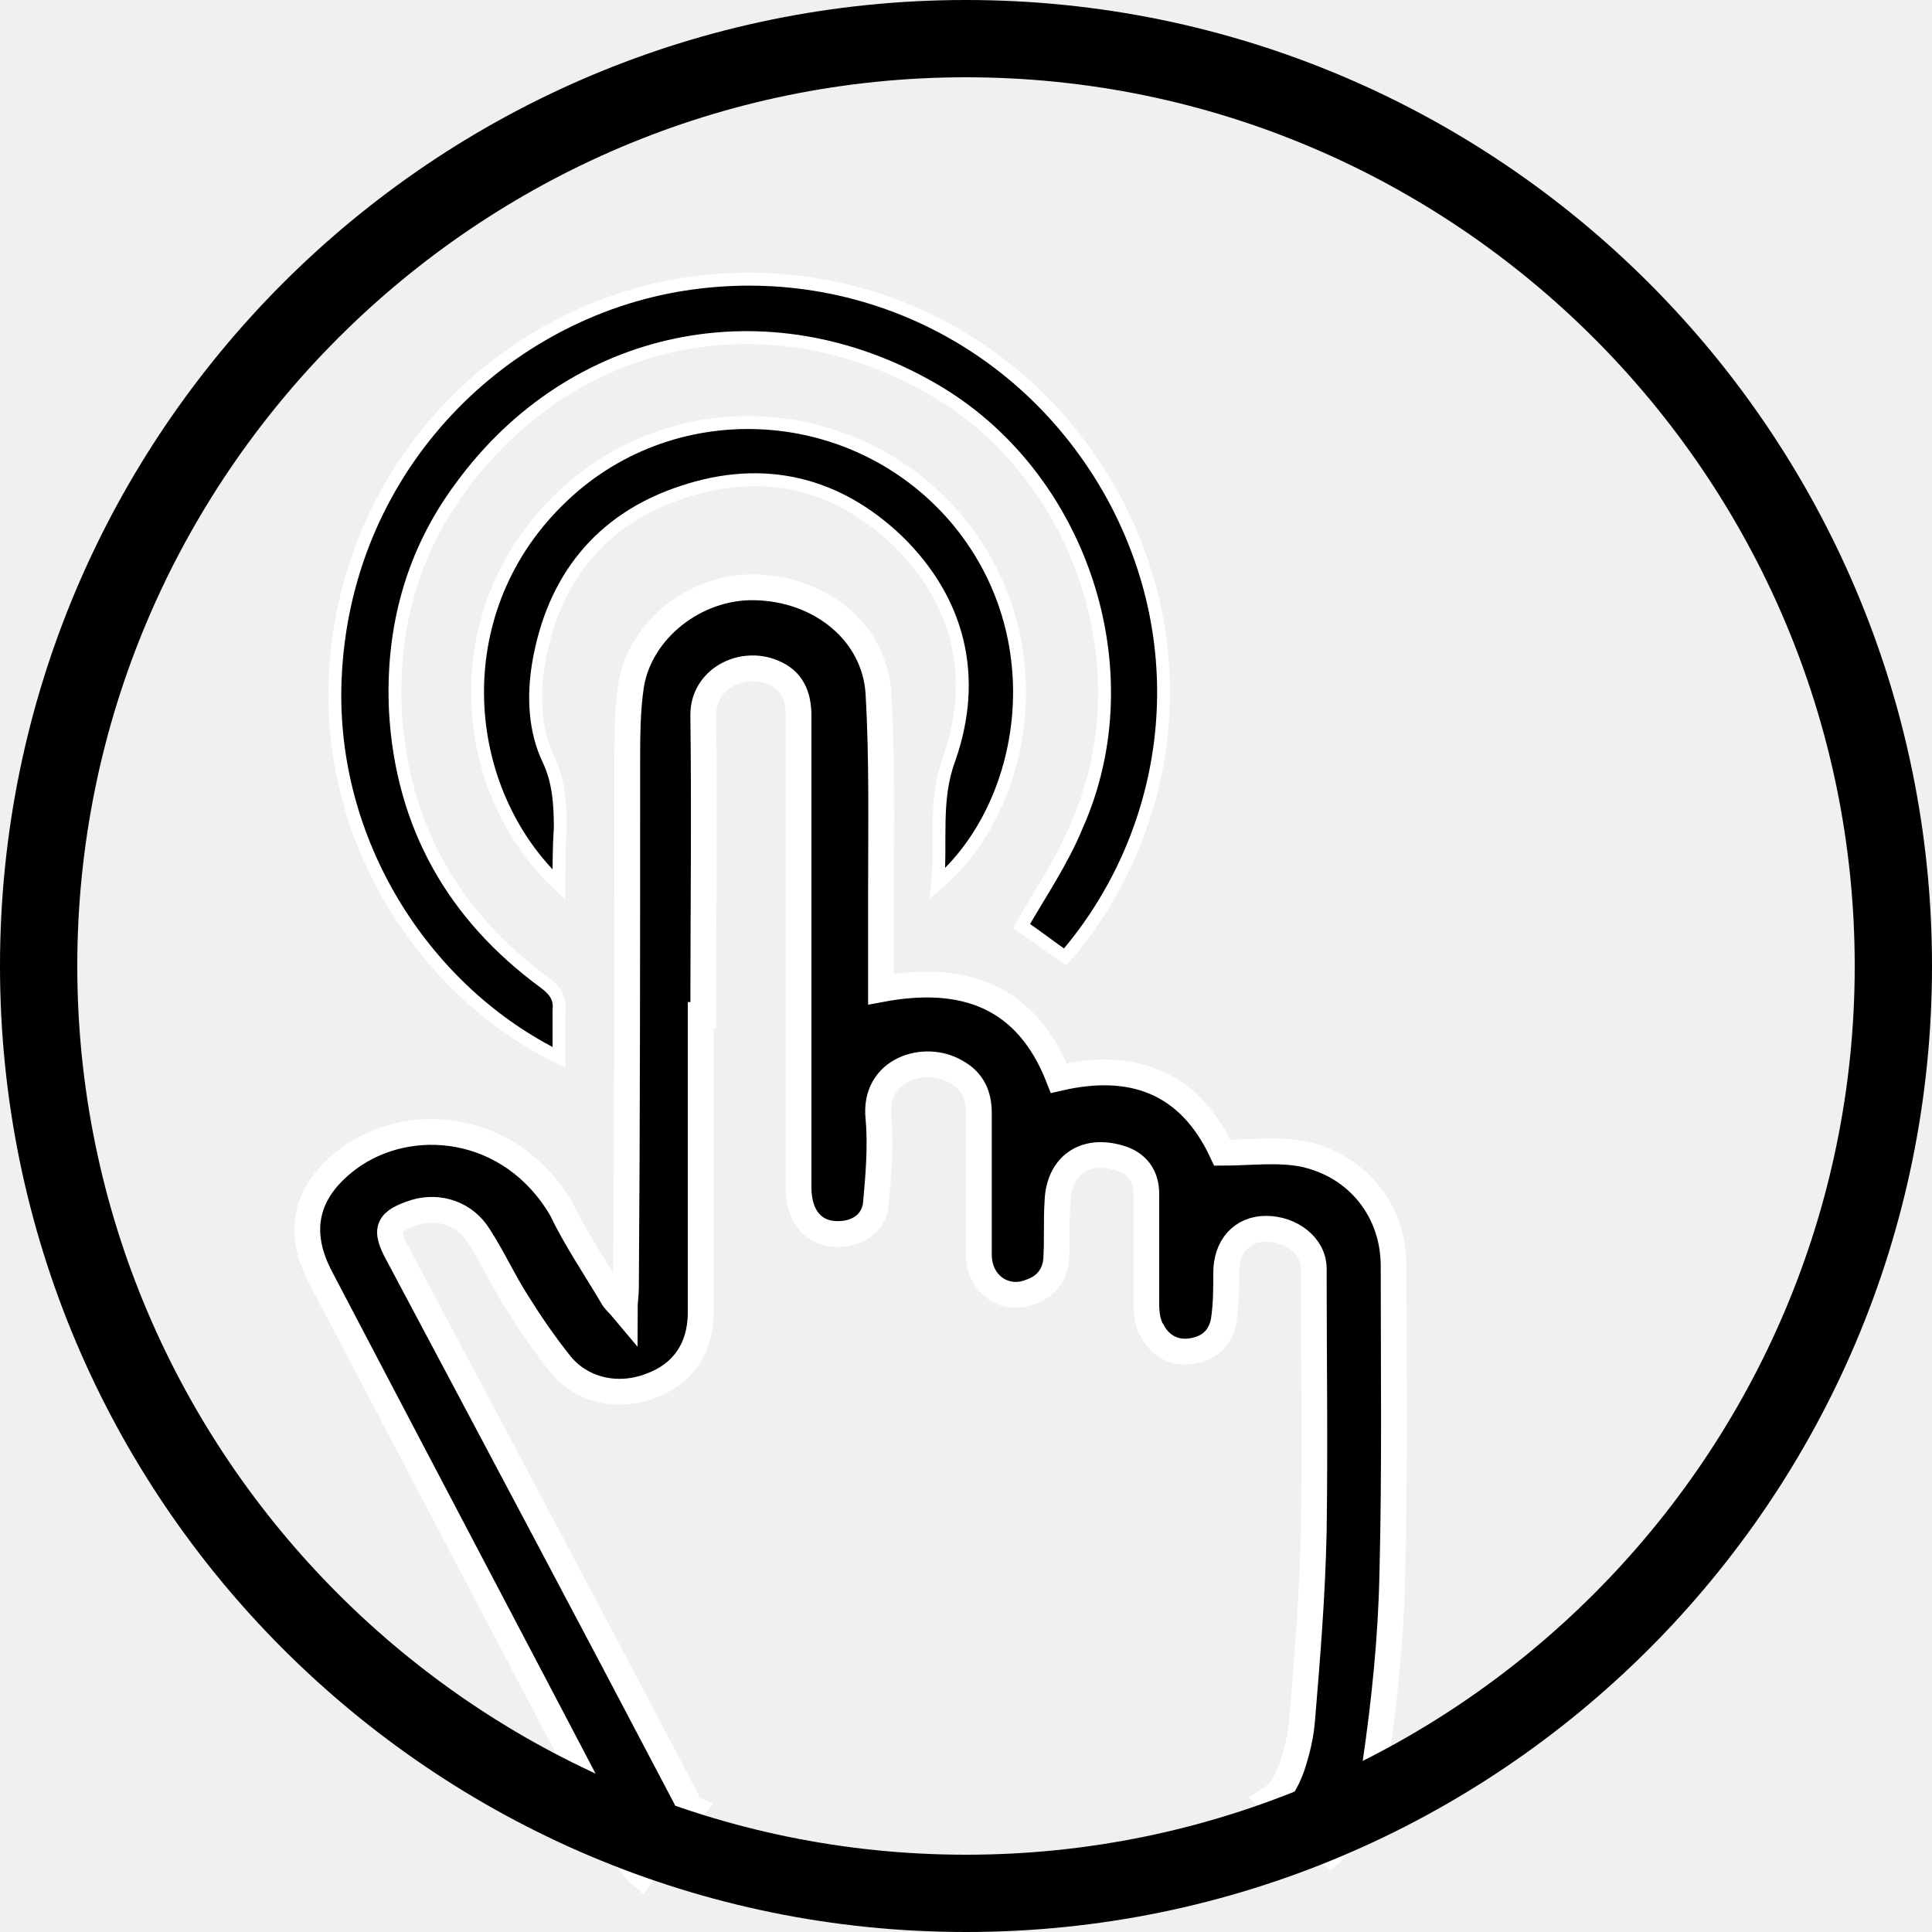
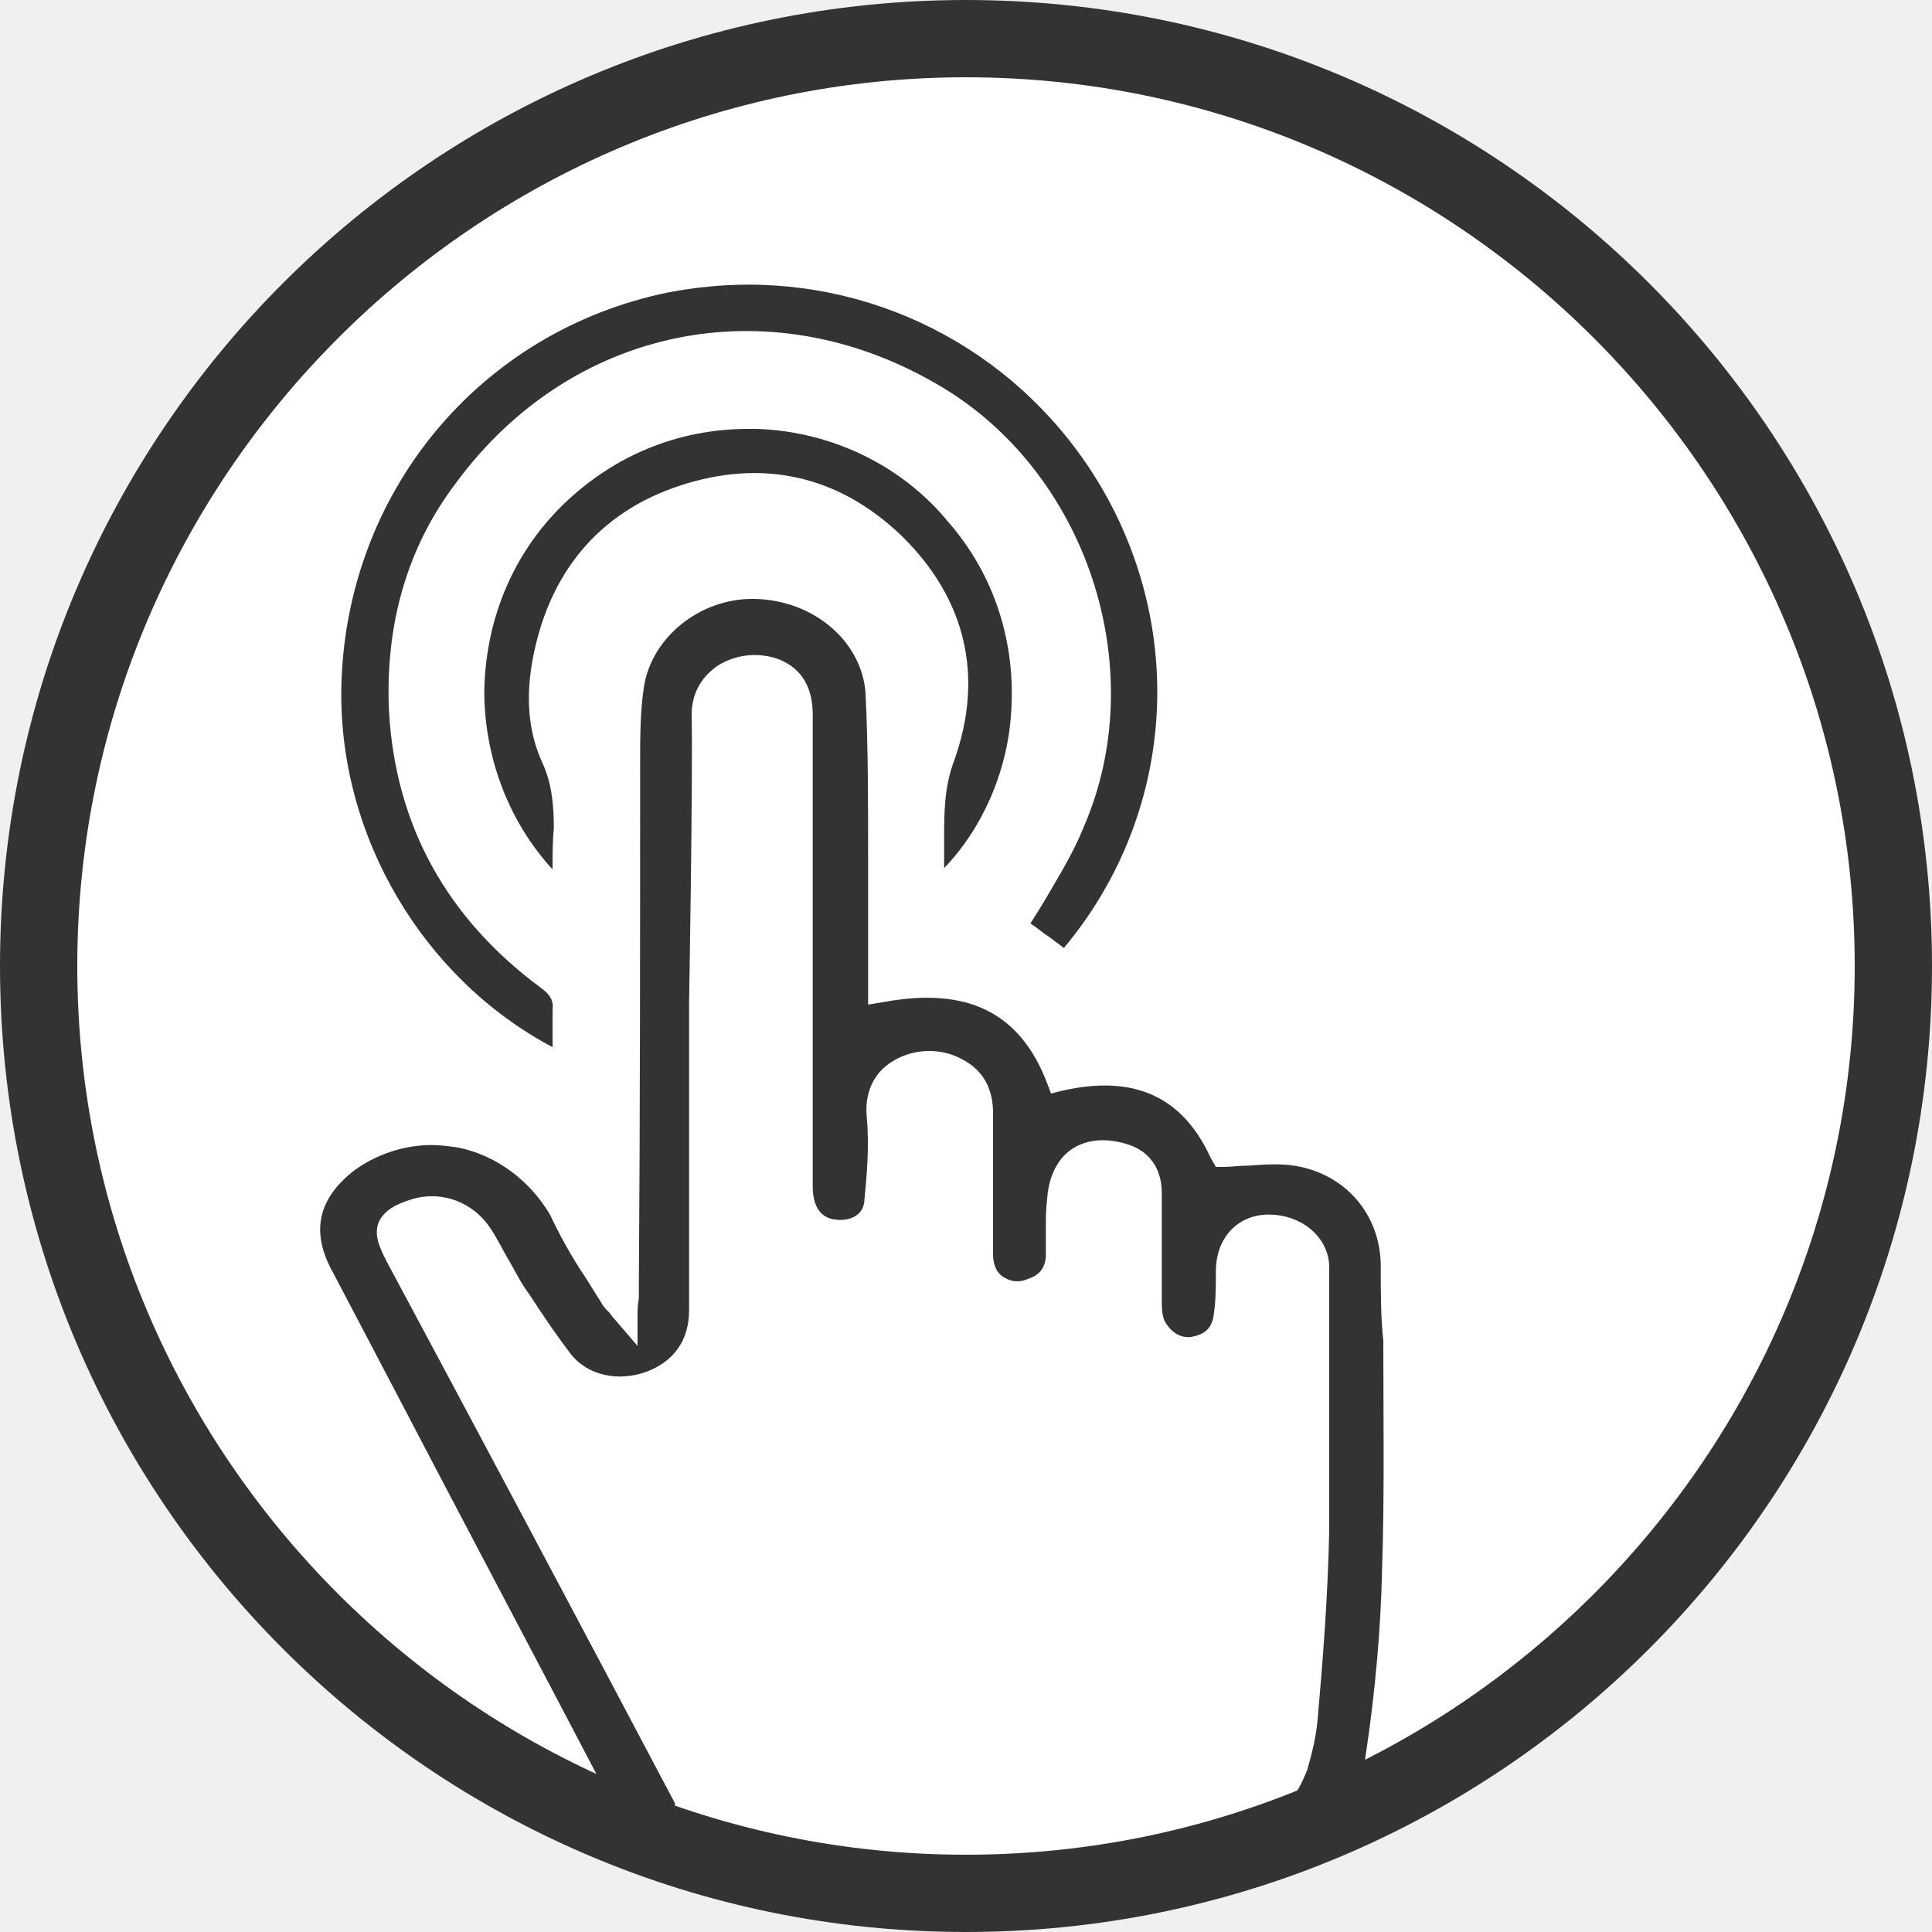
<svg xmlns="http://www.w3.org/2000/svg" version="1.1" id="Layer_1" x="0px" y="0px" viewBox="0 0 150 150" style="enable-background:new 0 0 150 150;" xml:space="preserve">
  <style type="text/css">
- 	.st0{stroke:#FFFFFF;stroke-width:2;stroke-miterlimit:10;}
- 	.st1{stroke:#FFFFFF;stroke-miterlimit:10;}
+ 	.st0{fill:#FFFFFF;}
+ 	.st1{fill:#333333;}
</style>
-   <path class="st0" d="M53.3,139.7c-7.4-14.1-14.9-28.2-22.4-42.3c-1.1-2-0.8-2.6,1.4-3.3c1.8-0.5,3.8,0.1,4.9,1.9  c1.1,1.7,1.9,3.5,3,5.2c1,1.6,2.1,3.2,3.3,4.7c1.6,2,4.4,2.7,7,1.7c2.5-0.9,3.9-2.9,3.9-5.7c0-7.7,0-15.4,0-23.1c0.1,0,0.1,0,0.2,0  c0-7.8,0.1-15.6,0-23.3c0-2.8,3-4.3,5.4-3.3c1.5,0.6,2,1.8,2,3.4c0,8.1,0,16.1,0,24.2c0,4.1,0,8.2,0,12.4c0,2.2,1.1,3.5,2.8,3.6  c1.6,0.1,3-0.7,3.2-2.3c0.2-2.2,0.4-4.5,0.2-6.7c-0.4-3.8,3.6-5,6-3.6c1.3,0.7,1.8,1.8,1.8,3.2c0,3.7,0,7.3,0,11c0,2.3,2,3.7,4,2.9  c1.2-0.4,1.9-1.3,2-2.5c0.1-1.5,0-3,0.1-4.5c0.1-2.8,2.1-4.2,4.8-3.4c1.4,0.4,2.1,1.4,2.1,2.8c0,2.8,0,5.7,0,8.5  c0,0.8,0.1,1.6,0.5,2.2c0.6,1.1,1.7,1.7,3,1.5s2.2-0.9,2.5-2.3c0.2-1.3,0.2-2.5,0.2-3.8c0-2,1.2-3.4,3.1-3.4s3.7,1.3,3.7,3.1  c0,6.8,0.1,13.6,0,20.4c-0.1,4.9-0.5,9.8-0.9,14.6c-0.1,1.3-0.4,2.5-0.8,3.7c-0.4,1.1-0.9,2-1.7,2.5l4.7,4.2  c1.9-1.7,3.1-4.1,3.5-7.1c0.7-4.8,1.2-9.7,1.3-14.6c0.2-8,0.1-15.9,0.1-23.9c0-4.3-2.8-7.8-7-8.7c-2-0.4-4.2-0.1-6.3-0.1  c-2.6-5.6-7.1-7.1-12.7-5.8c-2.5-6.4-7.4-8.1-13.8-6.9c0-2.6,0-5.1,0-7.6c0-5.1,0.1-10.3-0.2-15.4c-0.3-4.7-4.5-8.1-9.6-8.2  c-4.6-0.1-8.9,3.3-9.6,7.6c-0.3,2-0.3,4.1-0.3,6.2c0,13.5,0,27.1-0.1,40.6c0,0.5-0.1,1-0.1,1.8c-0.5-0.6-0.8-0.8-1-1.2  c-1.3-2.2-2.8-4.4-3.9-6.7C39.7,87.2,31.8,86.4,27,90c-3.3,2.5-4,5.6-2.1,9.2c7.7,14.7,15.5,29.5,23.2,44.2c0.5,0.9,1,1.6,1.7,2.2  l4-5.2C53.6,140.3,53.4,140.1,53.3,139.7z" />
+   <circle class="st0" cx="75" cy="75" r="75" />
+   <path class="st1" d="M107.2,98.3c0-3.8-2.5-6.9-6.2-7.7c-1.3-0.3-2.7-0.2-4.1-0.1c-0.7,0-1.3,0.1-1.9,0.1h-0.6L94,89.9  c-2.2-4.8-6-6.5-11.6-5.2l-0.8,0.2l-0.3-0.8c-2.1-5.5-6.2-7.5-12.7-6.3L67.4,78v-8.8c0-1,0-2,0-3.1c0-4,0-8.2-0.2-12.3  c-0.3-4-4-7.2-8.6-7.3c-0.1,0-0.1,0-0.2,0c-4.1,0-7.8,3-8.4,6.8c-0.3,1.9-0.3,4-0.3,6c0,13.3,0,27.1-0.1,40.6c0,0.2,0,0.5,0,0.8  s-0.1,0.6-0.1,1v2.8l-1.8-2.1c-0.2-0.2-0.3-0.4-0.4-0.5c-0.3-0.3-0.5-0.5-0.7-0.9c-0.4-0.6-0.8-1.3-1.2-1.9c-1-1.5-1.9-3.1-2.7-4.8  c-1.6-2.7-4.2-4.6-7.1-5.2c-0.7-0.1-1.4-0.2-2.1-0.2c-2.1,0-4.2,0.7-5.9,1.9c-2.9,2.2-3.5,4.8-1.8,7.9c3.9,7.4,7.7,14.7,11.6,22.1  c3.9,7.4,7.8,14.8,11.6,22.1c0.3,0.5,0.5,0.8,0.7,1.1l2.8-3.6c-0.1-0.1-0.1-0.2-0.1-0.4c-7.4-14-15-28.3-22.4-42.1c-0.5-1-1-2-0.6-3  c0.4-0.9,1.3-1.4,2.6-1.8c2.4-0.7,4.8,0.3,6.1,2.3c0.6,0.9,1,1.8,1.5,2.6c0.5,0.9,0.9,1.7,1.5,2.5c1.1,1.7,2.2,3.3,3.2,4.6  c1.3,1.7,3.7,2.2,5.9,1.4c2.1-0.8,3.3-2.4,3.3-4.8V77.8c0,0,0.3-17.2,0.2-22.3c0-1.6,0.7-2.9,2-3.8c1.4-0.9,3.2-1.1,4.8-0.5  c1.7,0.7,2.6,2.1,2.6,4.3v36.6c0,0.9,0.2,2.5,1.9,2.6c0.9,0.1,2-0.3,2.1-1.4c0.2-2,0.4-4.3,0.2-6.5c-0.2-1.9,0.5-3.5,2-4.4  c1.6-1,3.8-1.1,5.5-0.1c1.5,0.8,2.3,2.2,2.3,4.1v11c0,0.8,0.3,1.5,0.9,1.8c0.5,0.3,1.1,0.4,1.8,0.1c0.9-0.3,1.3-0.8,1.4-1.7  c0-0.7,0-1.4,0-2.2s0-1.5,0.1-2.3c0.1-1.6,0.7-3,1.8-3.8c1.1-0.8,2.6-1,4.3-0.5c1.8,0.5,2.8,1.9,2.8,3.8v8.5c0,0.8,0.1,1.3,0.3,1.6  c0.5,0.8,1.2,1.2,2,1.1c1-0.2,1.5-0.6,1.7-1.5c0.2-1.2,0.2-2.3,0.2-3.6c0-2.6,1.7-4.4,4.1-4.4c2.6,0,4.7,1.8,4.7,4.1  c0,2.3,0,4.5,0,6.8c0,4.5,0,9.1,0,13.6c-0.1,5.1-0.5,10.2-0.9,14.7c-0.1,1.2-0.4,2.5-0.8,3.9c-0.3,0.7-0.6,1.5-1.2,2.2l3.2,2.8  c1.4-1.5,2.2-3.5,2.5-5.9c0.8-5.3,1.2-10.1,1.3-14.5c0.2-6,0.1-12,0.1-17.9C107.2,102.3,107.2,100.3,107.2,98.3z" />
  <g>
-     <path d="M75,6c38,0,69,31,69,69s-31,69-69,69S6,113,6,75S37,6,75,6 M75,0C33.6,0,0,33.6,0,75s33.6,75,75,75s75-33.6,75-75   S116.4,0,75,0L75,0z" />
+     <path class="st1" d="M75,6c38,0,69,31,69,69s-31,69-69,69S6,113,6,75S37,6,75,6 M75,0C33.6,0,0,33.6,0,75s33.6,75,75,75   s75-33.6,75-75S116.4,0,75,0L75,0z" />
  </g>
-   <path class="st1" d="M43.4,82.1c-10.2-5-17.6-16.2-17.4-28.6c0.3-16.2,11.9-28.4,25.8-31.2c13.7-2.7,27.6,3.5,34.6,16.2  C93.2,51,90.7,65,82.7,74.3c-1.2-0.8-2.3-1.7-3.4-2.4c1.5-2.6,3.2-5.1,4.3-7.8C89,52,83.9,36.8,72.4,30.2  c-12.8-7.4-27.9-4.3-36.6,7.6c-3.8,5.1-5.4,11-5.1,17.4c0.5,8.9,4.5,15.9,11.6,21.1c0.8,0.6,1.2,1.2,1.1,2.1  C43.4,79.6,43.4,80.8,43.4,82.1z" />
-   <path class="st1" d="M43.4,68.7c-7.8-7.3-9-21-0.1-29.8c8.6-8.6,22.8-8,30.8,1.2c8,9.3,5.7,22.5-1.3,28.5c0.3-3.3-0.3-6.5,0.9-9.7  c2.2-6.3,0.8-12.2-4-16.9C65,37.5,59.3,36.1,53,38.2c-6.4,2.1-10.1,6.8-11.2,13.4c-0.4,2.5-0.3,5.1,0.8,7.4c0.8,1.7,0.9,3.5,0.9,5.3  C43.4,65.7,43.4,67.1,43.4,68.7z" />
+   <path class="st1" d="M86,38.7c-5.7-10.4-16.4-16.6-27.9-16.6c-2,0-4.1,0.2-6.2,0.6c-14.7,3-25.1,15.6-25.4,30.7  C26.3,65,32.9,76,42.9,81.3v-2.9c0.1-0.7-0.2-1.2-0.9-1.7c-7.3-5.4-11.3-12.6-11.8-21.5c-0.3-6.7,1.4-12.7,5.2-17.7  c8.9-12.1,24.2-15.3,37.3-7.7C84.4,36.5,89.5,52,84.1,64.3c-0.8,2-2,3.9-3.1,5.8c-0.3,0.5-0.7,1.1-1,1.6c0.5,0.3,0.9,0.7,1.4,1  c0.4,0.3,0.8,0.6,1.2,0.9C90.8,63.8,92.2,50.1,86,38.7z" />
+   <path class="st1" d="M58.8,33.3c-0.2,0-0.5,0-0.7,0c-5.5,0-10.5,2.1-14.4,5.9c-4,3.9-6.1,9.2-6.1,14.8c0.1,5.1,2,9.9,5.3,13.5  c0-1.1,0-2.2,0.1-3.2c0-1.5-0.1-3.4-0.9-5.1c-1-2.2-1.3-4.7-0.8-7.7c1.2-6.9,5.1-11.7,11.5-13.8s12.3-0.8,17.2,3.9  c5,4.9,6.4,10.9,4.1,17.4c-0.8,2.1-0.8,4.1-0.8,6.3c0,0.7,0,1.4,0,2.1c2.9-3,4.9-7.4,5.2-12c0.4-5.5-1.3-10.8-4.9-14.9  C70,36.1,64.5,33.5,58.8,33.3z" />
</svg>
